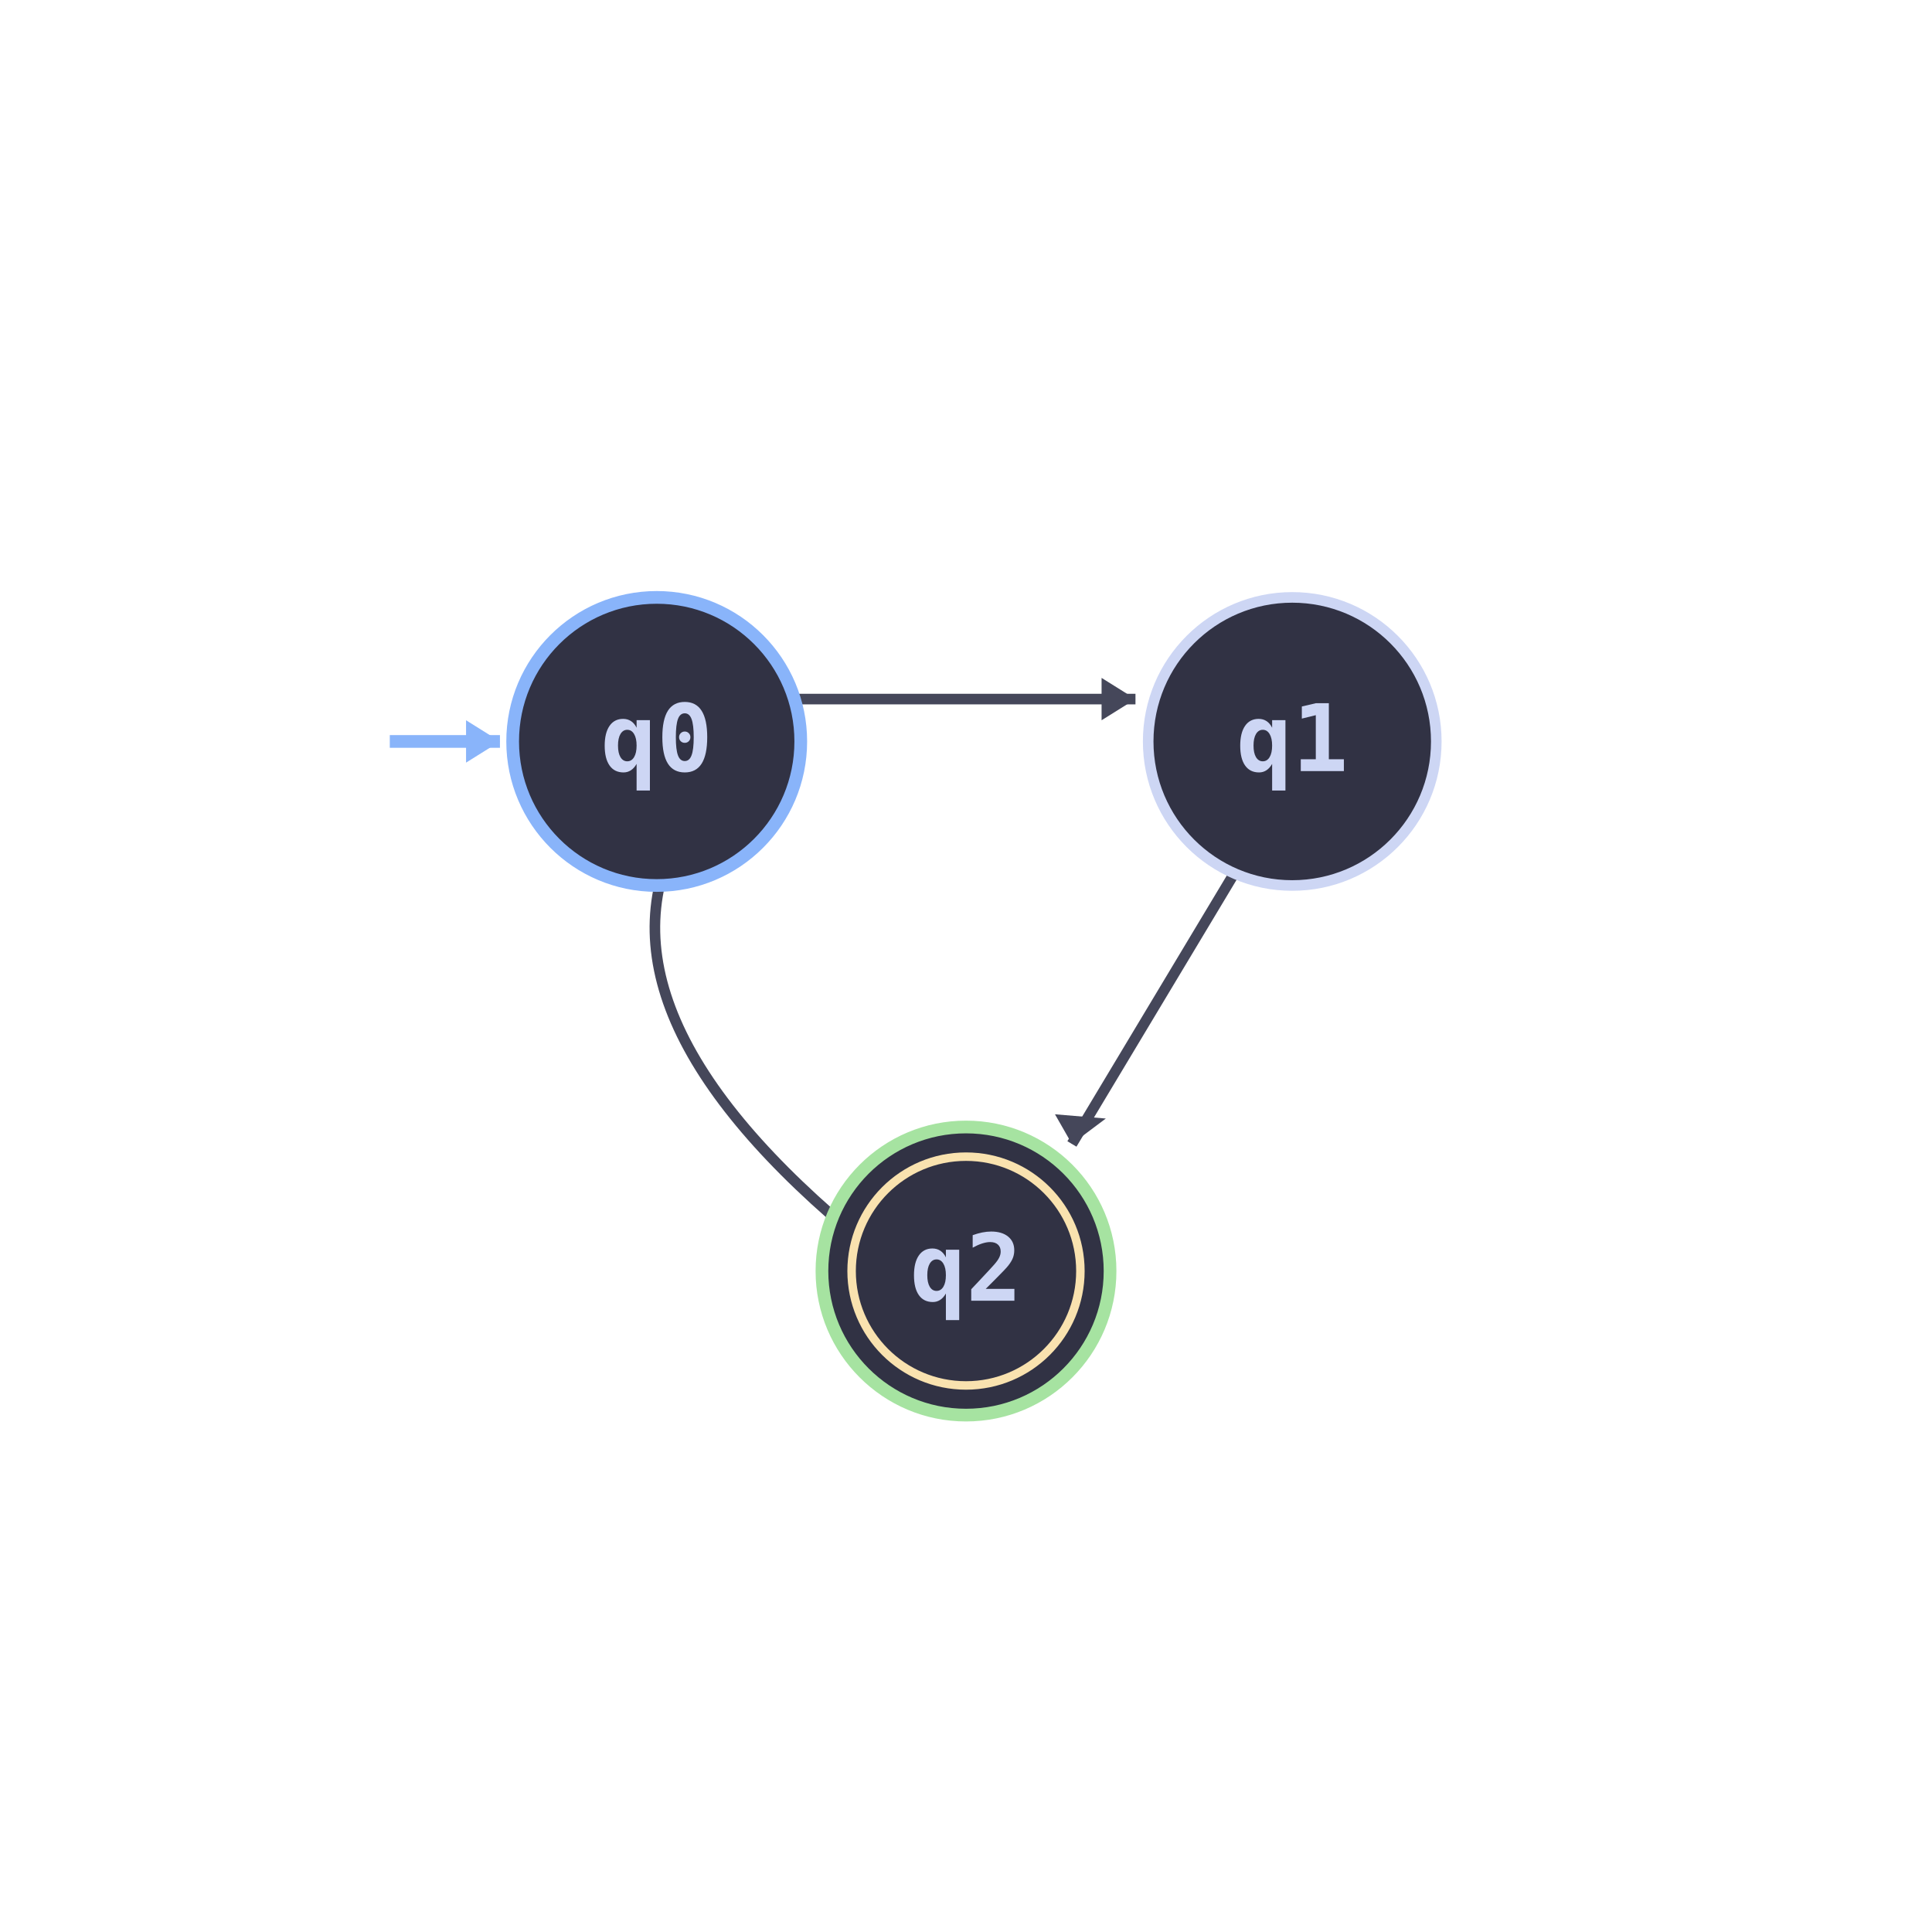
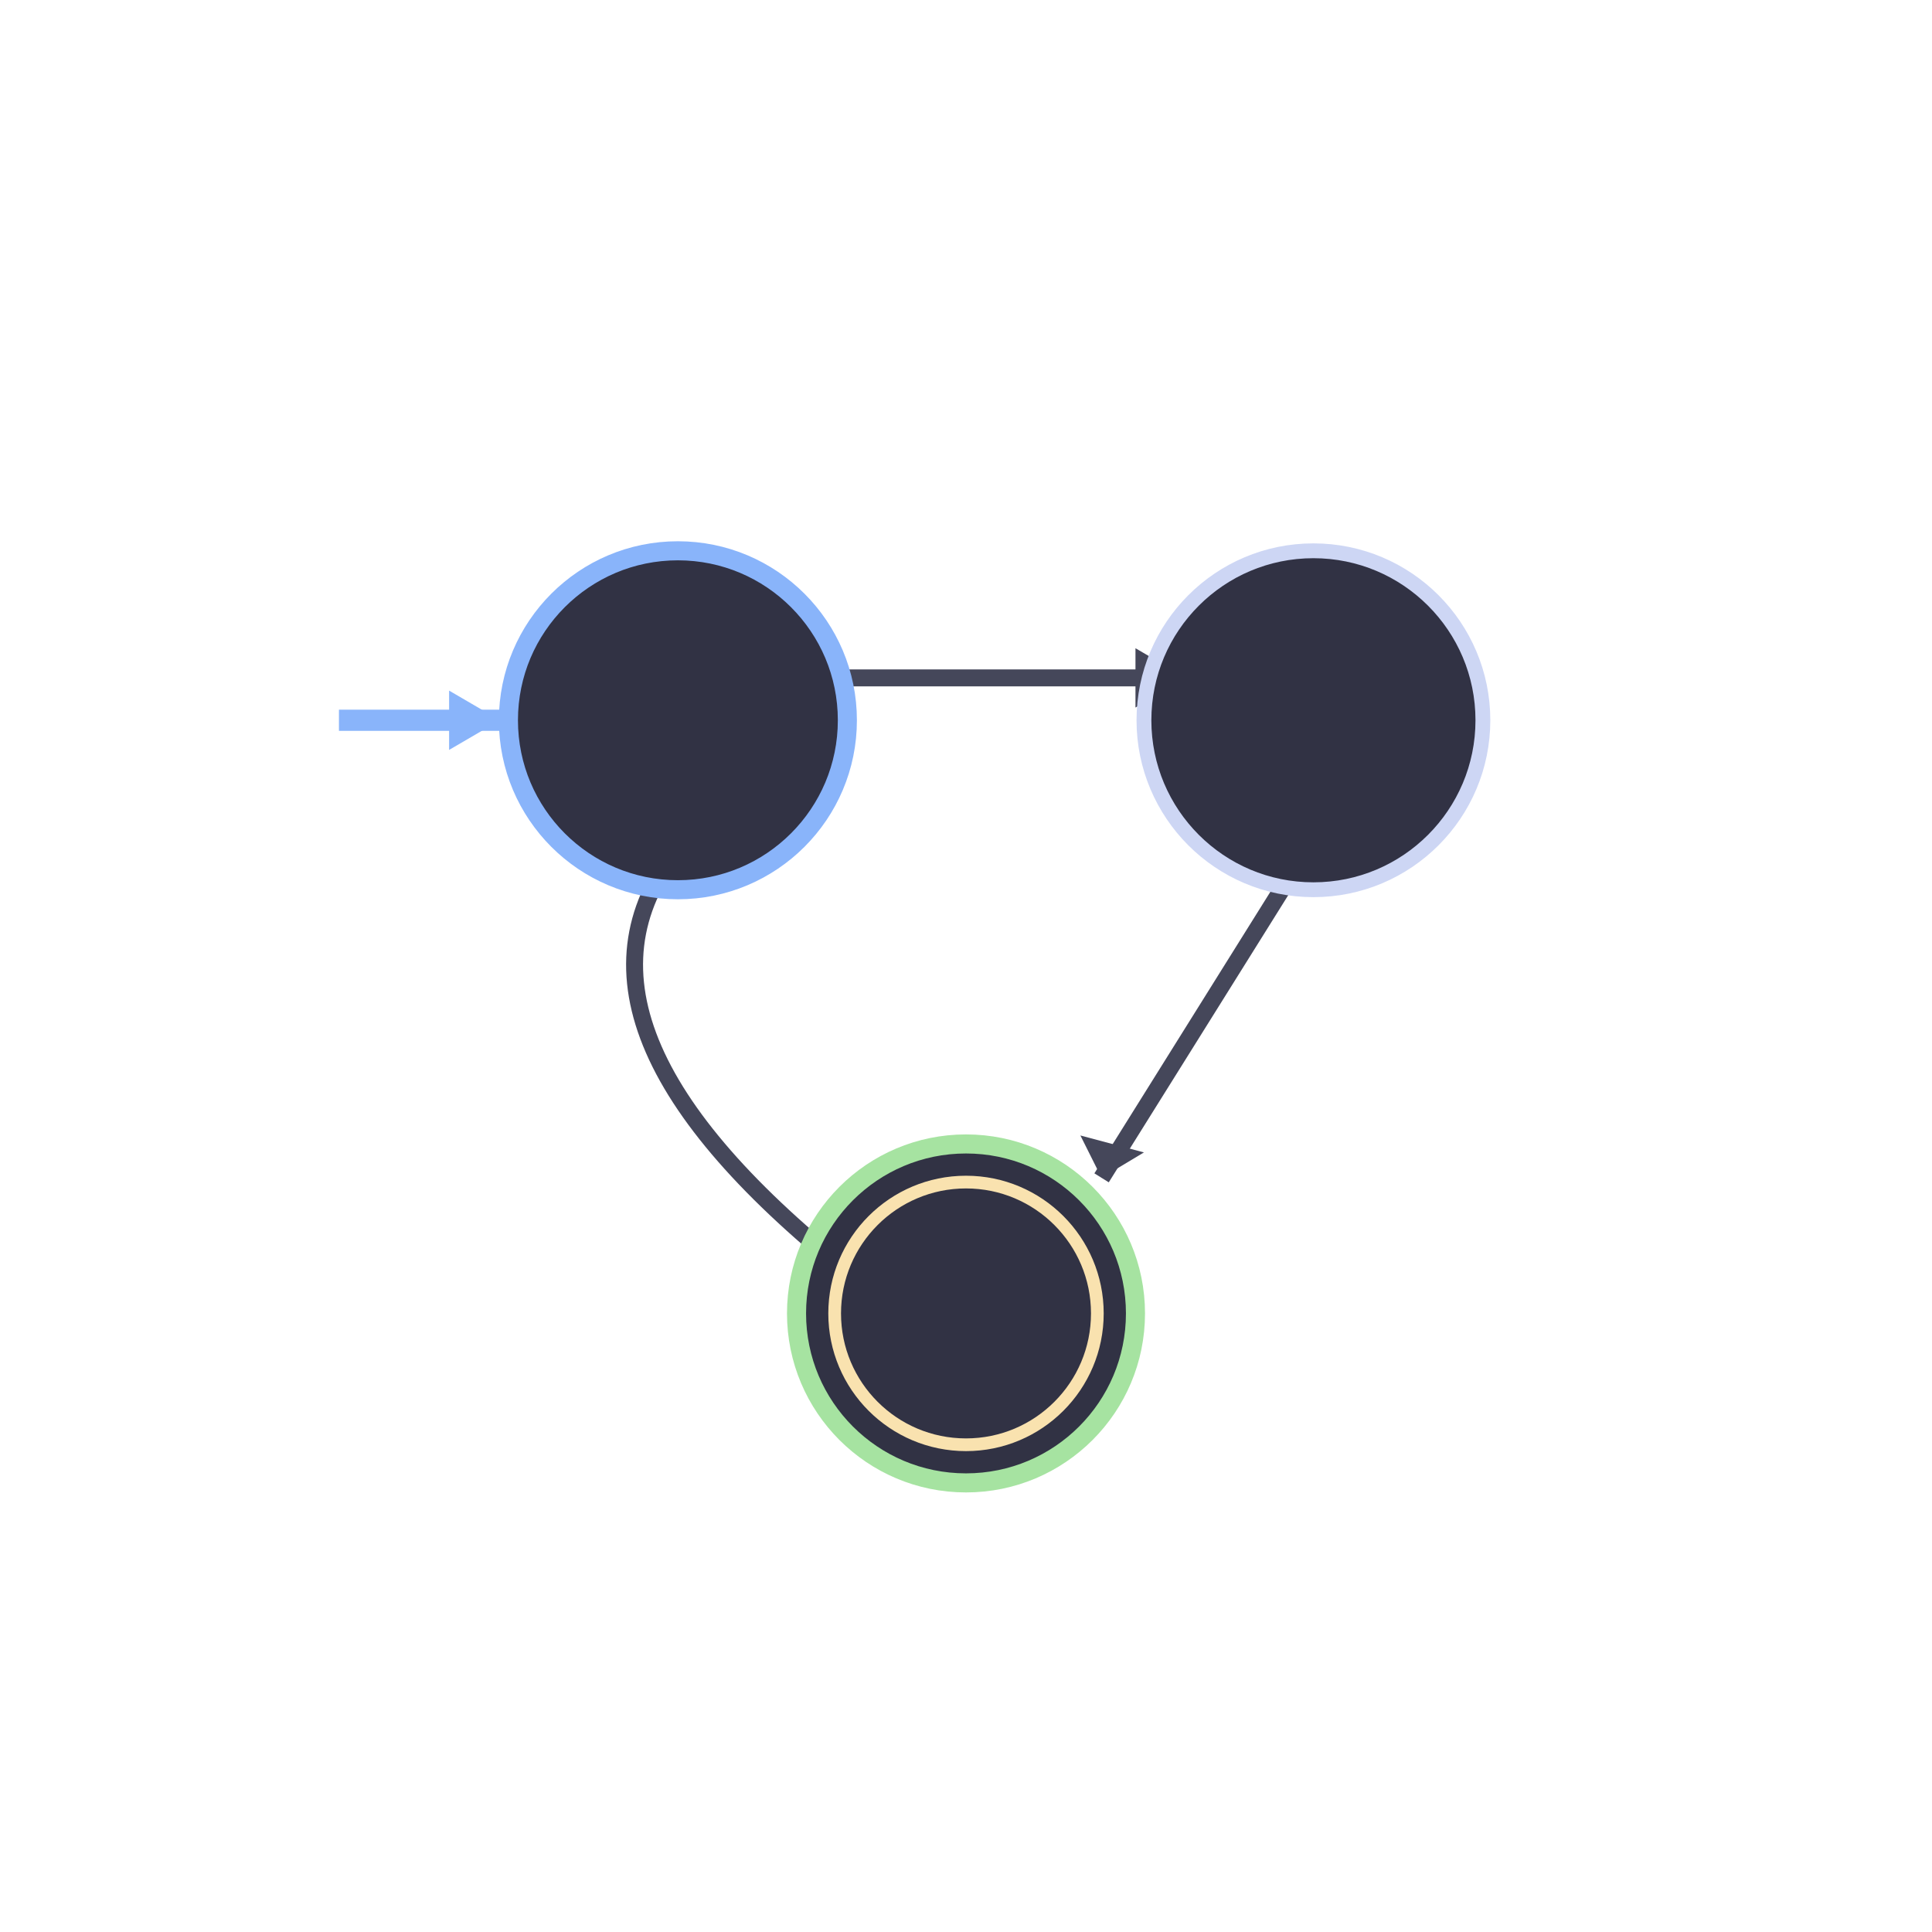
<svg xmlns="http://www.w3.org/2000/svg" width="456" height="456" viewBox="0 0 456 456">
-   <line x1="188" y1="165" x2="268" y2="165" stroke="#45475a" stroke-width="2.5" />
-   <polygon points="268,165 260,160 260,170" fill="#45475a" />
-   <line x1="295" y1="200" x2="253" y2="270" stroke="#45475a" stroke-width="2.5" />
-   <polygon points="253,270 261,264 249,263" fill="#45475a" />
-   <path d="M 200 290 Q 135 235 163 192" fill="none" stroke="#45475a" stroke-width="2.5" />
-   <polygon points="163,192 158,202 169,199" fill="#45475a" />
-   <line x1="92" y1="175" x2="118" y2="175" stroke="#89b4fa" stroke-width="3" />
-   <polygon points="118,175 110,170 110,180" fill="#89b4fa" />
-   <circle cx="155" cy="175" r="34" fill="#313244" stroke="#89b4fa" stroke-width="3" />
-   <text x="155" y="182" fill="#cdd6f4" font-family="monospace" font-size="22" text-anchor="middle" font-weight="bold">q0</text>
-   <circle cx="305" cy="175" r="34" fill="#313244" stroke="#cdd6f4" stroke-width="2.5" />
-   <text x="305" y="182" fill="#cdd6f4" font-family="monospace" font-size="22" text-anchor="middle" font-weight="bold">q1</text>
-   <circle cx="228" cy="300" r="34" fill="#313244" stroke="#a6e3a1" stroke-width="3" />
-   <circle cx="228" cy="300" r="27" fill="none" stroke="#f9e2af" stroke-width="2" />
-   <text x="228" y="307" fill="#cdd6f4" font-family="monospace" font-size="22" text-anchor="middle" font-weight="bold">q2</text>
+   <line x1="200" y1="160" x2="280" y2="160" stroke="#45475a" stroke-width="4" />
+   <polygon points="280,160 268,153 268,167" fill="#45475a" />
+   <line x1="310" y1="198" x2="260" y2="278" stroke="#45475a" stroke-width="4" />
+   <polygon points="260,278 270,272 255,268" fill="#45475a" />
+   <path d="M 200,300 Q 125,240 162,198" fill="none" stroke="#45475a" stroke-width="4" />
+   <polygon points="162,198 156,211 168,207" fill="#45475a" />
+   <line x1="80" y1="170" x2="118" y2="170" stroke="#89b4fa" stroke-width="5" />
+   <polygon points="118,170 106,163 106,177" fill="#89b4fa" />
+   <circle cx="160" cy="170" r="40" fill="#313244" />
+   <circle cx="160" cy="170" r="40" fill="none" stroke="#89b4fa" stroke-width="4.5" />
+   <circle cx="310" cy="170" r="40" fill="#313244" />
+   <circle cx="310" cy="170" r="40" fill="none" stroke="#cdd6f4" stroke-width="3.5" />
+   <circle cx="228" cy="310" r="40" fill="#313244" />
+   <circle cx="228" cy="310" r="40" fill="none" stroke="#a6e3a1" stroke-width="4.5" />
+   <circle cx="228" cy="310" r="31" fill="none" stroke="#f9e2af" stroke-width="3" />
</svg>
